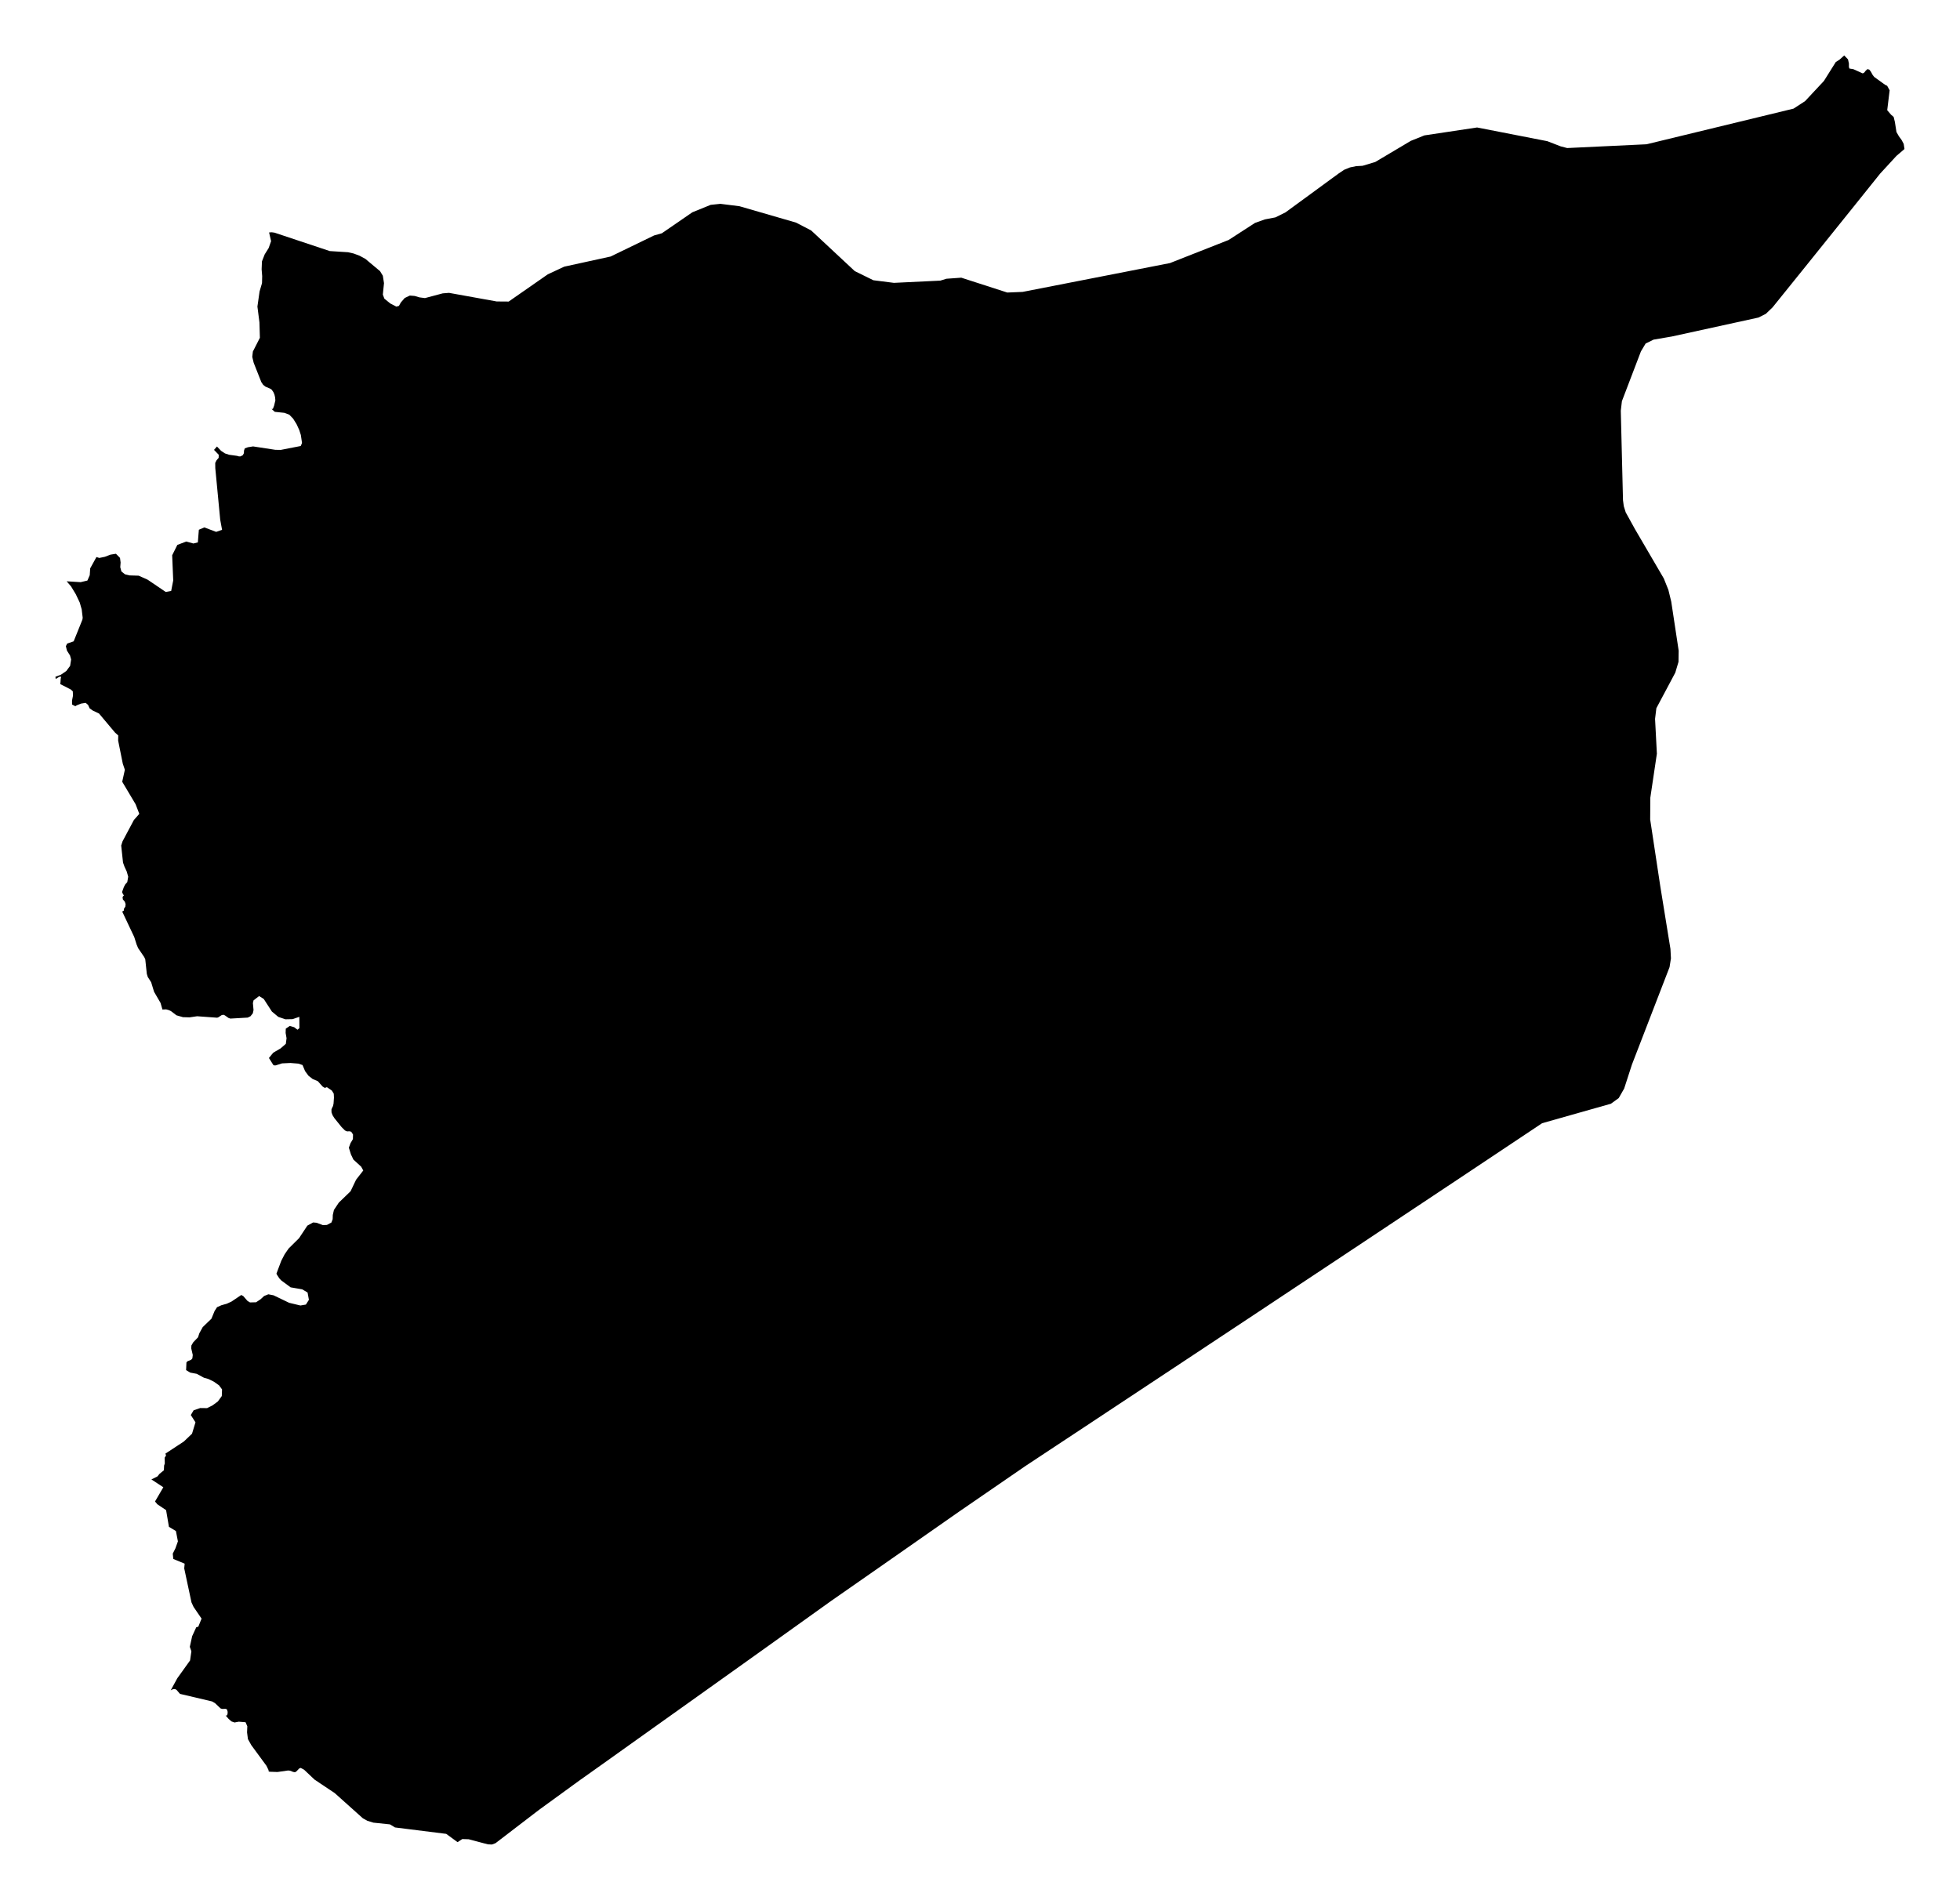
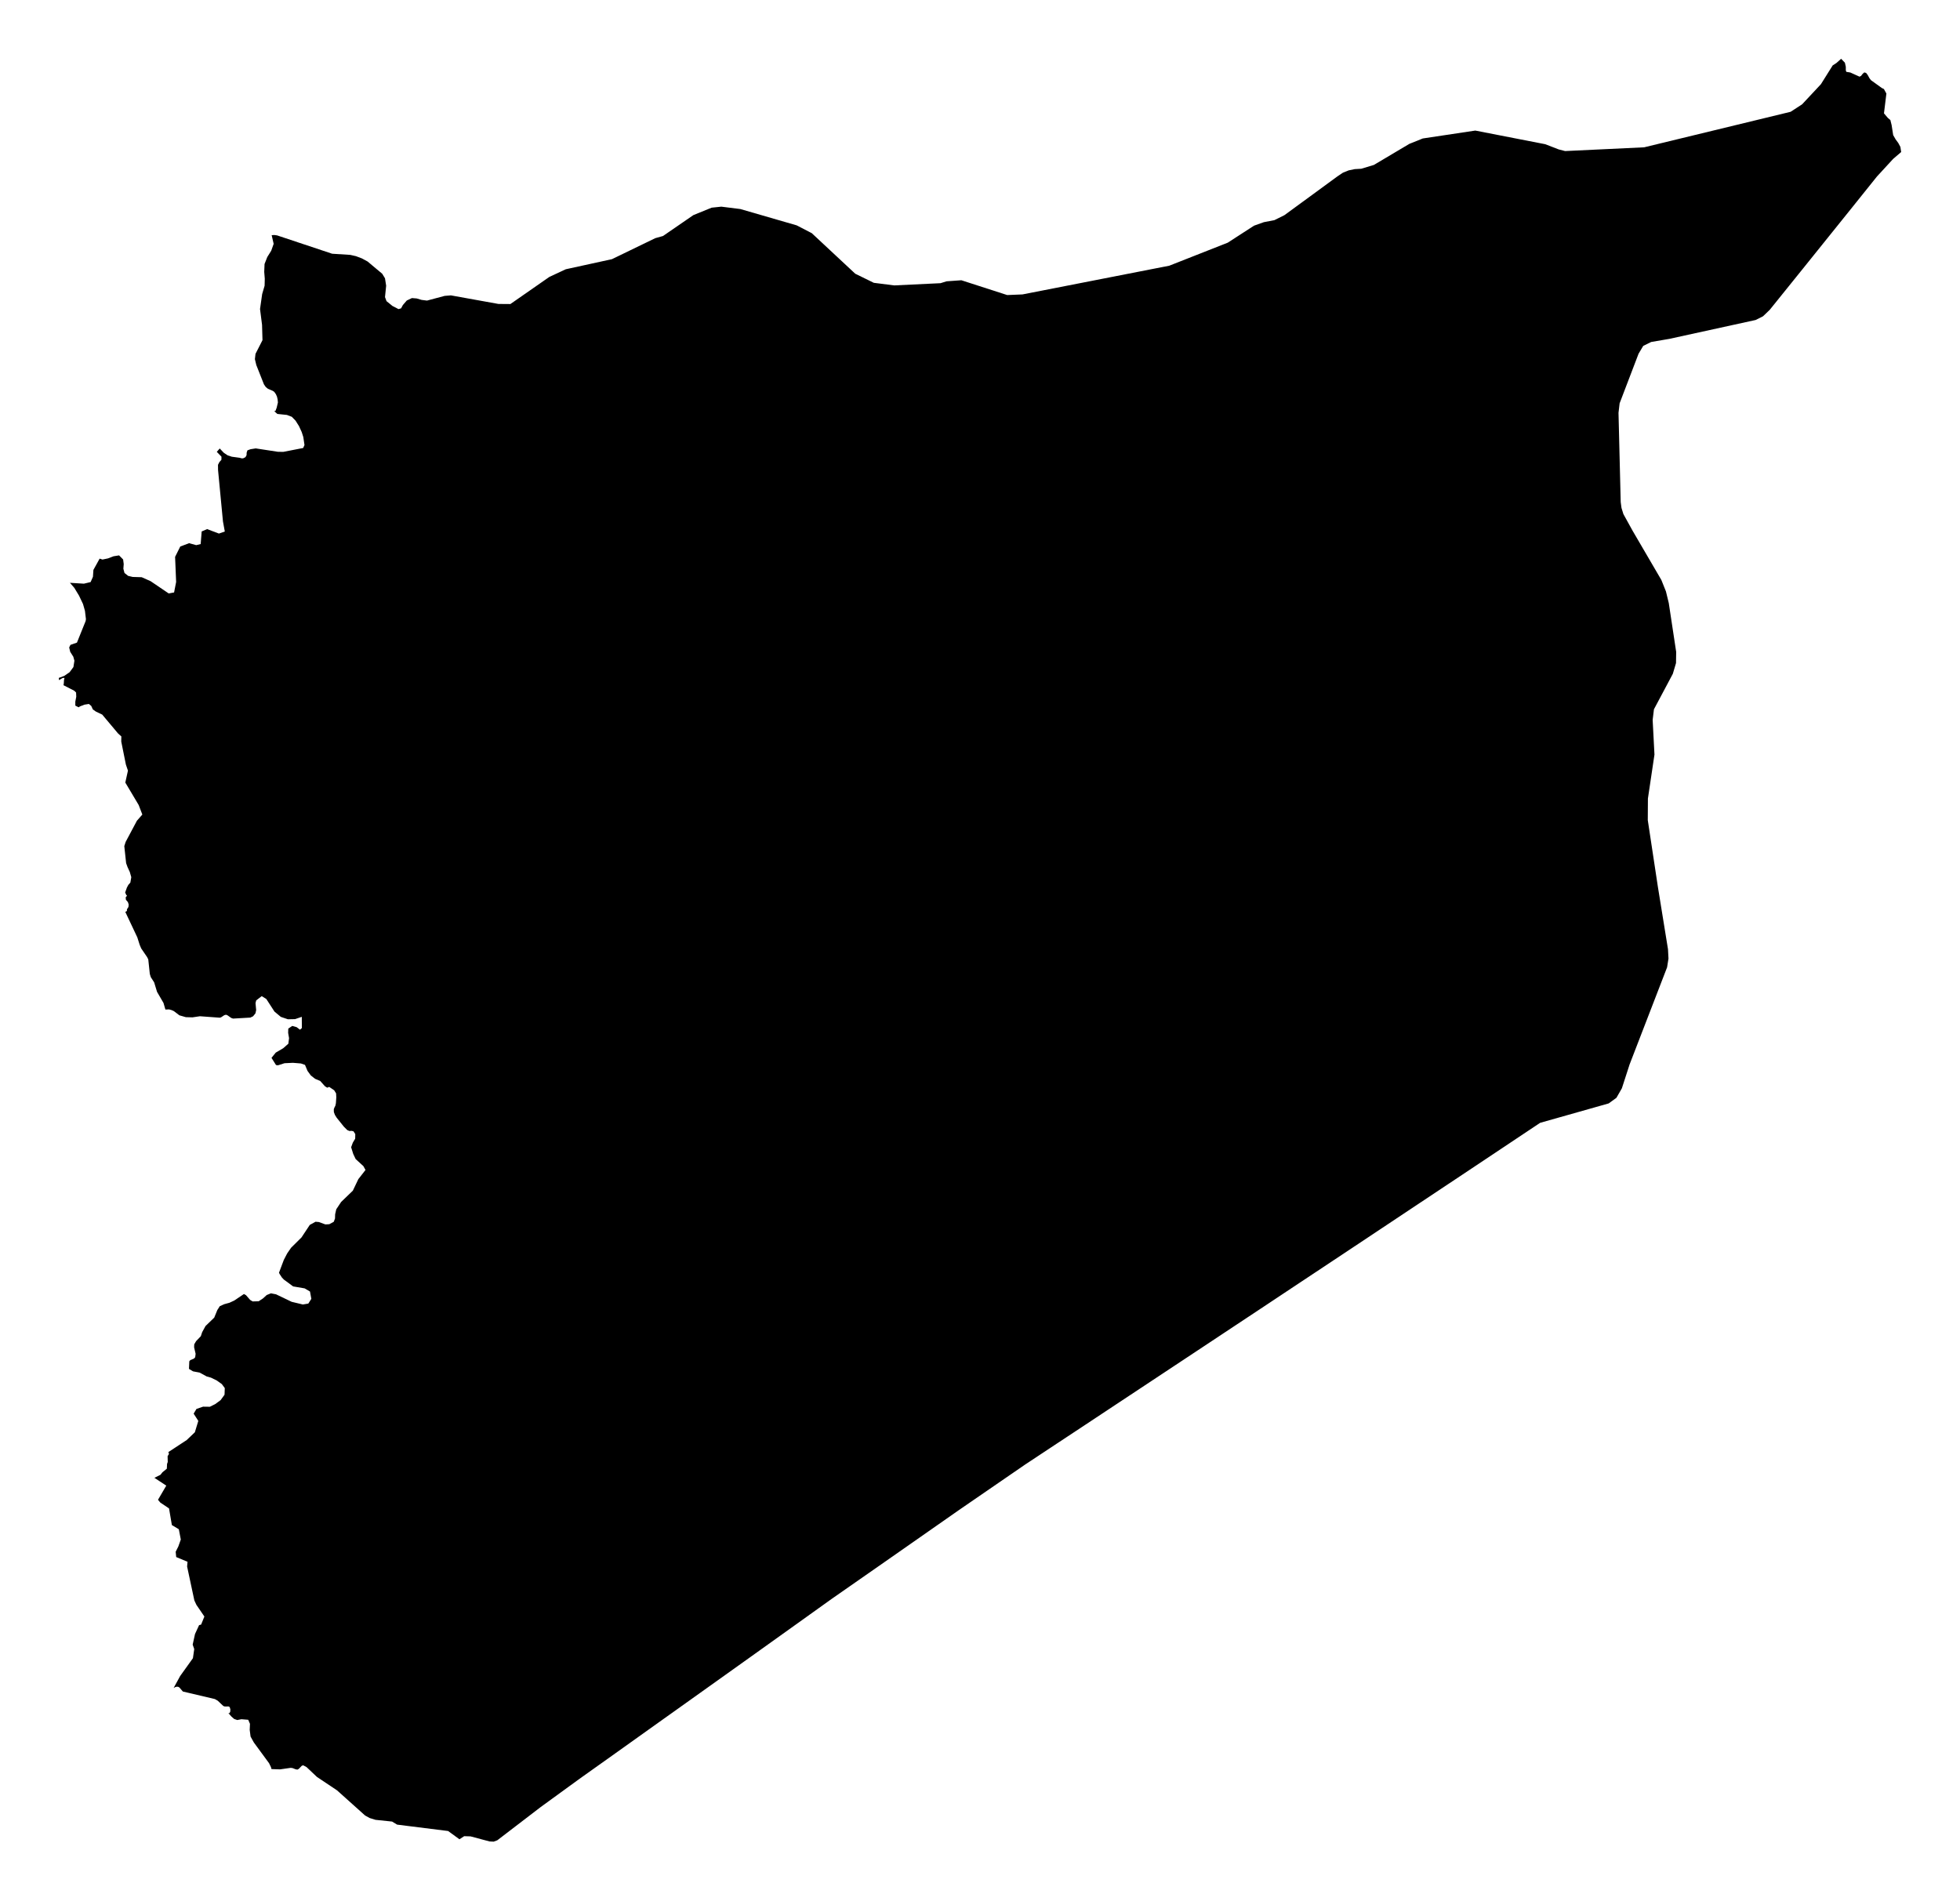
- <svg xmlns="http://www.w3.org/2000/svg" viewBox="5886.87 1280.28 173.16 167.89">
-   <path d="M5901.952,1429.648L5902.531,1428.586L5903.662,1427.007L5903.778,1426.198L5903.64,1425.804L5903.847,1424.863L5904.209,1424.075L5904.388,1424.026L5904.678,1423.312L5903.971,1422.276L5903.788,1421.882L5903.146,1418.875L5903.184,1418.456L5902.18,1418.038L5902.133,1417.569L5902.367,1417.102L5902.587,1416.484L5902.412,1415.572L5901.796,1415.202L5901.544,1413.726L5900.772,1413.207L5900.566,1412.96L5901.3,1411.704L5900.247,1411.012L5900.783,1410.744L5900.959,1410.522L5901.349,1410.203L5901.368,1409.782L5901.43,1409.608L5901.417,1409.092L5901.538,1408.897L5901.486,1408.728L5902.065,1408.349L5902.666,1407.954L5903.109,1407.664L5903.834,1406.972L5904.14,1405.964L5903.727,1405.323L5903.976,1404.904L5904.56,1404.703L5905.163,1404.711L5905.628,1404.48L5906.119,1404.121L5906.465,1403.642L5906.487,1403.056L5906.225,1402.7L5905.761,1402.372L5905.265,1402.13L5904.888,1402.025L5904.253,1401.68L5903.674,1401.571L5903.312,1401.353L5903.341,1400.678L5903.434,1400.571L5903.754,1400.44L5903.864,1400.318L5903.901,1400.014L5903.768,1399.441L5903.778,1399.177L5903.94,1398.896L5904.364,1398.453L5904.483,1398.093L5904.78,1397.551L5905.551,1396.807L5905.826,1396.134L5906.045,1395.792L5906.438,1395.616L5906.901,1395.488L5907.326,1395.292L5908.186,1394.713L5908.366,1394.814L5908.735,1395.236L5908.956,1395.37L5909.49,1395.357L5909.877,1395.102L5910.204,1394.803L5910.578,1394.652L5911.032,1394.74L5912.418,1395.405L5913.41,1395.642L5913.895,1395.56L5914.161,1395.142L5914.043,1394.494L5913.571,1394.214L5912.546,1394.038L5911.727,1393.434L5911.546,1393.242L5911.35,1392.94L5911.293,1392.826L5911.722,1391.686L5912.015,1391.121L5912.364,1390.612L5913.288,1389.696L5914.024,1388.585L5914.534,1388.304L5914.831,1388.33L5915.404,1388.541L5915.754,1388.523L5916.15,1388.308L5916.26,1388.016L5916.271,1387.645L5916.372,1387.199L5916.803,1386.551L5917.843,1385.546L5918.328,1384.528L5918.964,1383.712L5918.946,1383.681L5918.777,1383.373L5918.091,1382.745L5917.875,1382.291L5917.69,1381.697L5917.84,1381.29L5918.049,1380.941L5918.058,1380.531L5917.899,1380.286L5917.728,1380.245L5917.542,1380.259L5917.351,1380.178L5917.046,1379.874L5916.408,1379.08L5916.255,1378.835L5916.159,1378.582L5916.153,1378.323L5916.217,1378.159L5916.294,1378.01L5916.339,1377.792L5916.374,1377.274L5916.357,1376.924L5916.188,1376.648L5915.748,1376.349L5915.568,1376.416L5915.369,1376.291L5914.949,1375.821L5914.494,1375.629L5914.119,1375.335L5913.822,1374.928L5913.601,1374.4L5913.601,1374.395L5913.236,1374.269L5912.529,1374.212L5911.785,1374.247L5911.304,1374.4L5911.238,1374.422L5911.167,1374.428L5911.095,1374.422L5911.024,1374.4L5910.936,1374.26L5910.629,1373.771L5911.007,1373.306L5911.666,1372.919L5912.123,1372.518L5912.186,1372.022L5912.105,1371.558L5912.117,1371.179L5912.469,1370.94L5912.859,1371.051L5913.155,1371.275L5913.322,1371.129L5913.315,1370.134L5912.719,1370.338L5912.086,1370.351L5911.458,1370.139L5910.892,1369.668L5910.17,1368.553L5909.762,1368.298L5909.272,1368.676L5909.213,1368.918L5909.269,1369.536L5909.205,1369.826L5908.997,1370.084L5908.756,1370.201L5907.222,1370.289L5907.06,1370.234L5906.735,1370.004L5906.599,1369.947L5906.447,1369.986L5906.161,1370.175L5906.054,1370.211L5904.927,1370.129L5904.285,1370.082L5903.619,1370.18L5903.034,1370.164L5902.461,1369.999L5901.975,1369.629L5901.778,1369.539L5901.547,1369.475L5901.222,1369.488L5901.052,1368.901L5900.481,1367.92L5900.225,1367.078L5899.926,1366.613L5899.84,1366.333L5899.703,1365.043L5899.607,1364.847L5899.074,1364.063L5898.941,1363.748L5898.731,1363.085L5897.667,1360.831L5897.811,1360.746L5897.812,1360.598L5897.944,1360.395L5897.967,1360.177L5897.897,1359.958L5897.722,1359.755L5897.699,1359.54L5897.813,1359.401L5897.819,1359.382L5897.756,1359.334L5897.653,1359.109L5897.811,1358.666L5897.934,1358.435L5898.115,1358.227L5898.197,1357.749L5898.064,1357.287L5897.869,1356.865L5897.739,1356.506L5897.577,1354.996L5897.698,1354.621L5898.696,1352.745L5899.177,1352.197L5898.852,1351.35L5897.667,1349.36L5897.901,1348.301L5897.718,1347.763L5897.307,1345.72L5897.316,1345.268L5897.031,1345.014L5895.618,1343.331L5895.067,1343.07L5894.791,1342.877L5894.649,1342.567L5894.439,1342.39L5894.035,1342.454L5893.657,1342.603L5893.525,1342.685L5893.236,1342.538L5893.234,1342.184L5893.318,1341.753L5893.302,1341.373L5893.128,1341.21L5892.186,1340.727L5892.213,1340.572L5892.233,1340.26L5892.276,1340.083L5892.116,1340.083L5891.789,1340.278L5891.768,1340.083L5892.258,1339.898L5892.73,1339.572L5893.066,1339.117L5893.154,1338.555L5893.057,1338.202L5892.784,1337.77L5892.69,1337.381L5892.804,1337.15L5893.379,1336.95L5894.149,1335.039L5894.176,1334.869L5894.089,1334.133L5893.917,1333.529L5893.566,1332.789L5893.147,1332.097L5892.759,1331.647L5893.996,1331.724L5894.591,1331.581L5894.798,1331.111L5894.839,1330.503L5895.391,1329.502L5895.643,1329.584L5896.134,1329.482L5896.626,1329.293L5897.114,1329.215L5897.473,1329.579L5897.526,1329.987L5897.495,1330.399L5897.595,1330.775L5897.918,1331.032L5898.323,1331.127L5899.122,1331.151L5899.914,1331.505L5901.515,1332.59L5901.935,1332.512L5901.992,1332.502L5902.173,1331.572L5902.081,1329.347L5902.538,1328.431L5903.323,1328.133L5903.955,1328.307L5904.349,1328.21L5904.438,1327.097L5904.44,1327.092L5904.921,1326.885L5905.967,1327.28L5906.489,1327.099L5906.325,1326.203L5905.89,1321.646L5905.885,1321.184L5906.006,1320.946L5906.189,1320.736L5906.193,1320.464L5905.779,1320.034L5906.039,1319.736L5906.403,1320.119L5906.747,1320.347L5907.11,1320.466L5907.817,1320.562L5907.975,1320.609L5908.114,1320.609L5908.318,1320.508L5908.418,1320.329L5908.427,1320.104L5908.496,1319.901L5908.771,1319.801L5909.23,1319.728L5911.192,1320.028L5911.676,1320.036L5913.437,1319.692L5913.554,1319.43L5913.449,1318.72L5913.306,1318.274L5913.068,1317.755L5912.767,1317.275L5912.763,1317.269L5912.43,1316.926L5911.996,1316.761L5911.149,1316.673L5910.862,1316.419L5910.977,1316.413L5911.086,1316.128L5911.198,1315.656L5911.171,1315.377L5911.115,1315.14L5911.02,1314.923L5910.872,1314.713L5910.739,1314.624L5910.316,1314.443L5910.12,1314.285L5909.958,1314.047L5909.282,1312.336L5909.157,1311.815L5909.211,1311.343L5909.83,1310.13L5909.791,1308.77L5909.612,1307.37L5909.802,1306.038L5910.018,1305.301L5910.033,1304.683L5909.984,1304.074L5910.013,1303.376L5910.256,1302.757L5910.605,1302.199L5910.82,1301.59L5910.644,1300.821L5910.878,1300.806L5911.121,1300.839L5911.147,1300.847L5916.004,1302.466L5917.618,1302.569L5918.116,1302.682L5918.645,1302.881L5919.155,1303.159L5919.588,1303.524L5920.445,1304.24L5920.692,1304.645L5920.795,1305.301L5920.693,1306.312L5920.829,1306.673L5921.356,1307.1L5921.89,1307.376L5922.118,1307.308L5922.28,1307.012L5922.626,1306.613L5923.079,1306.398L5923.502,1306.432L5923.934,1306.559L5924.416,1306.621L5925.98,1306.204L5926.538,1306.159L5930.753,1306.919L5931.811,1306.927L5935.263,1304.523L5936.721,1303.843L5940.816,1302.948L5944.658,1301.086L5945.342,1300.894L5945.765,1300.603L5948.035,1299.041L5949.655,1298.382L5950.511,1298.292L5952.2,1298.503L5957.195,1299.95L5958.533,1300.643L5961.562,1303.468L5962.39,1304.24L5964.033,1305.045L5965.847,1305.275L5969.947,1305.078L5970.485,1304.912L5971.797,1304.818L5975.859,1306.13L5977.215,1306.074L5982.221,1305.095L5990.233,1303.527L5995.416,1301.486L5997.746,1299.978L5998.618,1299.667L5999.547,1299.49L6000.439,1299.047L6002.091,1297.839L6005.156,1295.596L6005.626,1295.281L6006.139,1295.074L6006.677,1294.963L6007.252,1294.93L6008.371,1294.593L6011.517,1292.724L6012.708,1292.245L6017.365,1291.545L6023.569,1292.755L6024.76,1293.216L6025.327,1293.362L6032.336,1293.029L6042.556,1290.551L6045.324,1289.879L6046.342,1289.217L6048.008,1287.434L6049.053,1285.766L6049.39,1285.548L6049.8,1285.18L6050.135,1285.525L6050.216,1285.889L6050.217,1286.203L6050.261,1286.337L6050.614,1286.395L6051.434,1286.766L6051.568,1286.696L6051.704,1286.522L6051.853,1286.387L6052.016,1286.434L6052.149,1286.603L6052.319,1286.911L6052.452,1287.08L6053.409,1287.77L6053.594,1287.86L6053.814,1288.261L6053.6,1290.019L6053.942,1290.42L6054.167,1290.61L6054.277,1291.054L6054.416,1291.945L6054.629,1292.318L6054.864,1292.639L6055.055,1292.991L6055.125,1293.448L6055.116,1293.456L6054.414,1294.057L6053.001,1295.593L6053.001,1295.596L6052.993,1295.598L6050.755,1298.389L6046.408,1303.796L6043.471,1307.441L6042.875,1308.013L6042.223,1308.341L6034.569,1310.016L6032.958,1310.292L6032.255,1310.638L6031.837,1311.338L6031.837,1311.342L6031.835,1311.343L6031.835,1311.346L6030.161,1315.729L6030.062,1316.574L6030.257,1324.482L6030.327,1325.008L6030.496,1325.553L6031.344,1327.089L6031.346,1327.087L6031.347,1327.091L6033.862,1331.396L6034.267,1332.407L6034.519,1333.442L6035.176,1337.777L6035.161,1338.764L6034.878,1339.717L6034.183,1341.024L6033.21,1342.851L6033.211,1342.855L6033.208,1342.855L6033.205,1342.855L6033.09,1343.804L6033.25,1346.88L6032.67,1350.775L6032.658,1352.695L6032.769,1353.428L6033.557,1358.629L6034.45,1364.14L6034.493,1364.967L6034.369,1365.745L6031.03,1374.395L6031.031,1374.4L6030.36,1376.472L6029.879,1377.313L6029.191,1377.812L6023.111,1379.534L6019.632,1381.854L6017.007,1383.604L6014.38,1385.352L6011.752,1387.099L6010.826,1387.715L6009.122,1388.849L6006.491,1390.598L6003.86,1392.345L6001.224,1394.093L5998.591,1395.843L5995.953,1397.59L5993.314,1399.339L5990.674,1401.087L5988.032,1402.836L5985.389,1404.585L5982.745,1406.336L5980.099,1408.084L5977.451,1409.835L5971.598,1413.859L5966.489,1417.43L5964.46,1418.847L5960.292,1421.752L5957.248,1423.931L5953.148,1426.863L5949.044,1429.79L5946.838,1431.363L5944.934,1432.719L5940.828,1435.648L5938.17,1437.538L5938.165,1437.539L5934.493,1440.209L5930.648,1443.155L5930.33,1443.273L5929.966,1443.257L5928.274,1442.807L5927.713,1442.79L5927.293,1443.064L5926.29,1442.331L5922.719,1441.884L5921.766,1441.764L5921.321,1441.493L5919.854,1441.34L5919.33,1441.179L5918.926,1440.955L5916.441,1438.727L5914.661,1437.538L5913.736,1436.663L5913.44,1436.504L5913.312,1436.548L5913.046,1436.823L5912.925,1436.886L5912.767,1436.857L5912.49,1436.749L5912.326,1436.731L5911.386,1436.865L5911.016,1436.853L5910.705,1436.842L5910.61,1436.82L5910.591,1436.684L5910.411,1436.316L5909.069,1434.487L5908.774,1433.958L5908.697,1433.364L5908.72,1432.826L5908.565,1432.467L5907.959,1432.419L5907.593,1432.49L5907.315,1432.393L5907.067,1432.172L5906.802,1431.87L5906.9,1431.885L5906.969,1431.756L5906.984,1431.551L5906.923,1431.34L5906.819,1431.285L5906.487,1431.29L5906.355,1431.245L5905.864,1430.778L5905.604,1430.629L5902.771,1429.962L5902.504,1429.65L5902.506,1429.643L5902.388,1429.555L5902.252,1429.531L5902.104,1429.565Z" fill="#000000" />
+ <svg xmlns="http://www.w3.org/2000/svg" viewBox="0 0 1000.00 969.71">
+   <g transform="translate(30.00 30.00) scale(5.754258) translate(-5891.77 -1285.18)">
+     <path d="M5901.952,1429.648L5902.531,1428.586L5903.662,1427.007L5903.778,1426.198L5903.64,1425.804L5903.847,1424.863L5904.209,1424.075L5904.388,1424.026L5904.678,1423.312L5903.971,1422.276L5903.788,1421.882L5903.146,1418.875L5903.184,1418.456L5902.18,1418.038L5902.133,1417.569L5902.367,1417.102L5902.587,1416.484L5902.412,1415.572L5901.796,1415.202L5901.544,1413.726L5900.772,1413.207L5900.566,1412.96L5901.3,1411.704L5900.247,1411.012L5900.783,1410.744L5900.959,1410.522L5901.349,1410.203L5901.368,1409.782L5901.43,1409.608L5901.417,1409.092L5901.538,1408.897L5901.486,1408.728L5902.065,1408.349L5902.666,1407.954L5903.109,1407.664L5903.834,1406.972L5904.14,1405.964L5903.727,1405.323L5903.976,1404.904L5904.56,1404.703L5905.163,1404.711L5905.628,1404.48L5906.119,1404.121L5906.465,1403.642L5906.487,1403.056L5906.225,1402.7L5905.761,1402.372L5905.265,1402.13L5904.888,1402.025L5904.253,1401.68L5903.674,1401.571L5903.312,1401.353L5903.341,1400.678L5903.434,1400.571L5903.754,1400.44L5903.864,1400.318L5903.901,1400.014L5903.768,1399.441L5903.778,1399.177L5903.94,1398.896L5904.364,1398.453L5904.483,1398.093L5904.78,1397.551L5905.551,1396.807L5905.826,1396.134L5906.045,1395.792L5906.438,1395.616L5906.901,1395.488L5907.326,1395.292L5908.186,1394.713L5908.366,1394.814L5908.735,1395.236L5908.956,1395.37L5909.49,1395.357L5909.877,1395.102L5910.204,1394.803L5910.578,1394.652L5911.032,1394.74L5912.418,1395.405L5913.41,1395.642L5913.895,1395.56L5914.161,1395.142L5914.043,1394.494L5913.571,1394.214L5912.546,1394.038L5911.727,1393.434L5911.546,1393.242L5911.35,1392.94L5911.293,1392.826L5911.722,1391.686L5912.015,1391.121L5912.364,1390.612L5913.288,1389.696L5914.024,1388.585L5914.534,1388.304L5914.831,1388.33L5915.404,1388.541L5915.754,1388.523L5916.15,1388.308L5916.26,1388.016L5916.271,1387.645L5916.372,1387.199L5916.803,1386.551L5917.843,1385.546L5918.328,1384.528L5918.964,1383.712L5918.946,1383.681L5918.777,1383.373L5918.091,1382.745L5917.875,1382.291L5917.69,1381.697L5917.84,1381.29L5918.049,1380.941L5918.058,1380.531L5917.899,1380.286L5917.728,1380.245L5917.542,1380.259L5917.351,1380.178L5917.046,1379.874L5916.408,1379.08L5916.255,1378.835L5916.159,1378.582L5916.153,1378.323L5916.217,1378.159L5916.294,1378.01L5916.339,1377.792L5916.374,1377.274L5916.357,1376.924L5916.188,1376.648L5915.748,1376.349L5915.568,1376.416L5915.369,1376.291L5914.949,1375.821L5914.494,1375.629L5914.119,1375.335L5913.822,1374.928L5913.601,1374.4L5913.601,1374.395L5913.236,1374.269L5912.529,1374.212L5911.785,1374.247L5911.304,1374.4L5911.238,1374.422L5911.167,1374.428L5911.095,1374.422L5911.024,1374.4L5910.936,1374.26L5910.629,1373.771L5911.007,1373.306L5911.666,1372.919L5912.123,1372.518L5912.186,1372.022L5912.105,1371.558L5912.117,1371.179L5912.469,1370.94L5912.859,1371.051L5913.155,1371.275L5913.322,1371.129L5913.315,1370.134L5912.719,1370.338L5912.086,1370.351L5911.458,1370.139L5910.892,1369.668L5910.17,1368.553L5909.762,1368.298L5909.272,1368.676L5909.213,1368.918L5909.269,1369.536L5909.205,1369.826L5908.997,1370.084L5908.756,1370.201L5907.222,1370.289L5907.06,1370.234L5906.735,1370.004L5906.599,1369.947L5906.447,1369.986L5906.161,1370.175L5906.054,1370.211L5904.927,1370.129L5904.285,1370.082L5903.619,1370.18L5903.034,1370.164L5902.461,1369.999L5901.975,1369.629L5901.778,1369.539L5901.547,1369.475L5901.222,1369.488L5901.052,1368.901L5900.481,1367.92L5900.225,1367.078L5899.926,1366.613L5899.84,1366.333L5899.703,1365.043L5899.607,1364.847L5899.074,1364.063L5898.941,1363.748L5898.731,1363.085L5897.667,1360.831L5897.811,1360.746L5897.812,1360.598L5897.944,1360.395L5897.967,1360.177L5897.897,1359.958L5897.722,1359.755L5897.699,1359.54L5897.813,1359.401L5897.819,1359.382L5897.756,1359.334L5897.653,1359.109L5897.811,1358.666L5897.934,1358.435L5898.115,1358.227L5898.197,1357.749L5898.064,1357.287L5897.869,1356.865L5897.739,1356.506L5897.577,1354.996L5897.698,1354.621L5898.696,1352.745L5899.177,1352.197L5898.852,1351.35L5897.667,1349.36L5897.901,1348.301L5897.718,1347.763L5897.307,1345.72L5897.316,1345.268L5897.031,1345.014L5895.618,1343.331L5895.067,1343.07L5894.791,1342.877L5894.649,1342.567L5894.439,1342.39L5894.035,1342.454L5893.657,1342.603L5893.525,1342.685L5893.236,1342.538L5893.234,1342.184L5893.318,1341.753L5893.302,1341.373L5893.128,1341.21L5892.186,1340.727L5892.213,1340.572L5892.233,1340.26L5892.276,1340.083L5892.116,1340.083L5891.789,1340.278L5891.768,1340.083L5892.258,1339.898L5892.73,1339.572L5893.066,1339.117L5893.154,1338.555L5893.057,1338.202L5892.784,1337.77L5892.69,1337.381L5892.804,1337.15L5893.379,1336.95L5894.149,1335.039L5894.176,1334.869L5894.089,1334.133L5893.917,1333.529L5893.566,1332.789L5893.147,1332.097L5892.759,1331.647L5893.996,1331.724L5894.591,1331.581L5894.798,1331.111L5894.839,1330.503L5895.391,1329.502L5895.643,1329.584L5896.134,1329.482L5896.626,1329.293L5897.114,1329.215L5897.473,1329.579L5897.526,1329.987L5897.495,1330.399L5897.595,1330.775L5897.918,1331.032L5898.323,1331.127L5899.122,1331.151L5899.914,1331.505L5901.515,1332.59L5901.935,1332.512L5901.992,1332.502L5902.173,1331.572L5902.081,1329.347L5902.538,1328.431L5903.323,1328.133L5903.955,1328.307L5904.349,1328.21L5904.438,1327.097L5904.44,1327.092L5904.921,1326.885L5905.967,1327.28L5906.489,1327.099L5906.325,1326.203L5905.89,1321.646L5905.885,1321.184L5906.006,1320.946L5906.189,1320.736L5906.193,1320.464L5905.779,1320.034L5906.039,1319.736L5906.403,1320.119L5906.747,1320.347L5907.11,1320.466L5907.817,1320.562L5907.975,1320.609L5908.114,1320.609L5908.318,1320.508L5908.418,1320.329L5908.427,1320.104L5908.496,1319.901L5908.771,1319.801L5909.23,1319.728L5911.192,1320.028L5911.676,1320.036L5913.437,1319.692L5913.554,1319.43L5913.449,1318.72L5913.306,1318.274L5913.068,1317.755L5912.767,1317.275L5912.763,1317.269L5912.43,1316.926L5911.996,1316.761L5911.149,1316.673L5910.862,1316.419L5910.977,1316.413L5911.086,1316.128L5911.198,1315.656L5911.171,1315.377L5911.115,1315.14L5911.02,1314.923L5910.872,1314.713L5910.739,1314.624L5910.316,1314.443L5910.12,1314.285L5909.958,1314.047L5909.282,1312.336L5909.157,1311.815L5909.211,1311.343L5909.83,1310.13L5909.791,1308.77L5909.612,1307.37L5909.802,1306.038L5910.018,1305.301L5910.033,1304.683L5909.984,1304.074L5910.013,1303.376L5910.256,1302.757L5910.605,1302.199L5910.82,1301.59L5910.644,1300.821L5910.878,1300.806L5911.121,1300.839L5911.147,1300.847L5916.004,1302.466L5917.618,1302.569L5918.116,1302.682L5918.645,1302.881L5919.155,1303.159L5919.588,1303.524L5920.445,1304.24L5920.692,1304.645L5920.795,1305.301L5920.693,1306.312L5920.829,1306.673L5921.356,1307.1L5921.89,1307.376L5922.118,1307.308L5922.28,1307.012L5922.626,1306.613L5923.079,1306.398L5923.502,1306.432L5923.934,1306.559L5924.416,1306.621L5925.98,1306.204L5926.538,1306.159L5930.753,1306.919L5931.811,1306.927L5935.263,1304.523L5936.721,1303.843L5940.816,1302.948L5944.658,1301.086L5945.342,1300.894L5945.765,1300.603L5948.035,1299.041L5949.655,1298.382L5950.511,1298.292L5952.2,1298.503L5957.195,1299.95L5958.533,1300.643L5961.562,1303.468L5962.39,1304.24L5964.033,1305.045L5965.847,1305.275L5969.947,1305.078L5970.485,1304.912L5971.797,1304.818L5975.859,1306.13L5977.215,1306.074L5982.221,1305.095L5990.233,1303.527L5995.416,1301.486L5997.746,1299.978L5998.618,1299.667L5999.547,1299.49L6000.439,1299.047L6002.091,1297.839L6005.156,1295.596L6005.626,1295.281L6006.139,1295.074L6006.677,1294.963L6007.252,1294.93L6008.371,1294.593L6011.517,1292.724L6012.708,1292.245L6017.365,1291.545L6023.569,1292.755L6024.76,1293.216L6025.327,1293.362L6032.336,1293.029L6042.556,1290.551L6045.324,1289.879L6046.342,1289.217L6048.008,1287.434L6049.053,1285.766L6049.39,1285.548L6049.8,1285.18L6050.135,1285.525L6050.216,1285.889L6050.217,1286.203L6050.261,1286.337L6050.614,1286.395L6051.434,1286.766L6051.568,1286.696L6051.704,1286.522L6051.853,1286.387L6052.016,1286.434L6052.149,1286.603L6052.319,1286.911L6052.452,1287.08L6053.409,1287.77L6053.594,1287.86L6053.814,1288.261L6053.6,1290.019L6053.942,1290.42L6054.167,1290.61L6054.277,1291.054L6054.416,1291.945L6054.629,1292.318L6054.864,1292.639L6055.055,1292.991L6055.125,1293.448L6055.116,1293.456L6054.414,1294.057L6053.001,1295.593L6053.001,1295.596L6052.993,1295.598L6050.755,1298.389L6046.408,1303.796L6043.471,1307.441L6042.875,1308.013L6042.223,1308.341L6034.569,1310.016L6032.958,1310.292L6032.255,1310.638L6031.837,1311.338L6031.837,1311.342L6031.835,1311.343L6031.835,1311.346L6030.161,1315.729L6030.062,1316.574L6030.257,1324.482L6030.327,1325.008L6030.496,1325.553L6031.344,1327.089L6031.346,1327.087L6031.347,1327.091L6033.862,1331.396L6034.267,1332.407L6034.519,1333.442L6035.176,1337.777L6035.161,1338.764L6034.878,1339.717L6034.183,1341.024L6033.21,1342.851L6033.211,1342.855L6033.208,1342.855L6033.205,1342.855L6033.09,1343.804L6033.25,1346.88L6032.67,1350.775L6032.658,1352.695L6032.769,1353.428L6033.557,1358.629L6034.45,1364.14L6034.493,1364.967L6034.369,1365.745L6031.03,1374.395L6031.031,1374.4L6030.36,1376.472L6029.879,1377.313L6029.191,1377.812L6023.111,1379.534L6019.632,1381.854L6017.007,1383.604L6014.38,1385.352L6011.752,1387.099L6010.826,1387.715L6009.122,1388.849L6006.491,1390.598L6003.86,1392.345L6001.224,1394.093L5998.591,1395.843L5995.953,1397.59L5993.314,1399.339L5990.674,1401.087L5988.032,1402.836L5985.389,1404.585L5982.745,1406.336L5980.099,1408.084L5977.451,1409.835L5971.598,1413.859L5966.489,1417.43L5964.46,1418.847L5960.292,1421.752L5957.248,1423.931L5953.148,1426.863L5949.044,1429.79L5946.838,1431.363L5944.934,1432.719L5940.828,1435.648L5938.17,1437.538L5938.165,1437.539L5934.493,1440.209L5930.648,1443.155L5930.33,1443.273L5929.966,1443.257L5928.274,1442.807L5927.713,1442.79L5927.293,1443.064L5926.29,1442.331L5922.719,1441.884L5921.766,1441.764L5921.321,1441.493L5919.854,1441.34L5919.33,1441.179L5918.926,1440.955L5916.441,1438.727L5914.661,1437.538L5913.736,1436.663L5913.44,1436.504L5913.312,1436.548L5913.046,1436.823L5912.925,1436.886L5912.767,1436.857L5912.49,1436.749L5912.326,1436.731L5911.386,1436.865L5911.016,1436.853L5910.705,1436.842L5910.61,1436.82L5910.591,1436.684L5910.411,1436.316L5909.069,1434.487L5908.774,1433.958L5908.697,1433.364L5908.72,1432.826L5908.565,1432.467L5907.959,1432.419L5907.593,1432.49L5907.315,1432.393L5907.067,1432.172L5906.802,1431.87L5906.9,1431.885L5906.969,1431.756L5906.984,1431.551L5906.923,1431.34L5906.819,1431.285L5906.487,1431.29L5906.355,1431.245L5905.864,1430.778L5905.604,1430.629L5902.771,1429.962L5902.504,1429.65L5902.506,1429.643L5902.388,1429.555L5902.252,1429.531L5902.104,1429.565Z" fill="#000000" />
+   </g>
</svg>
